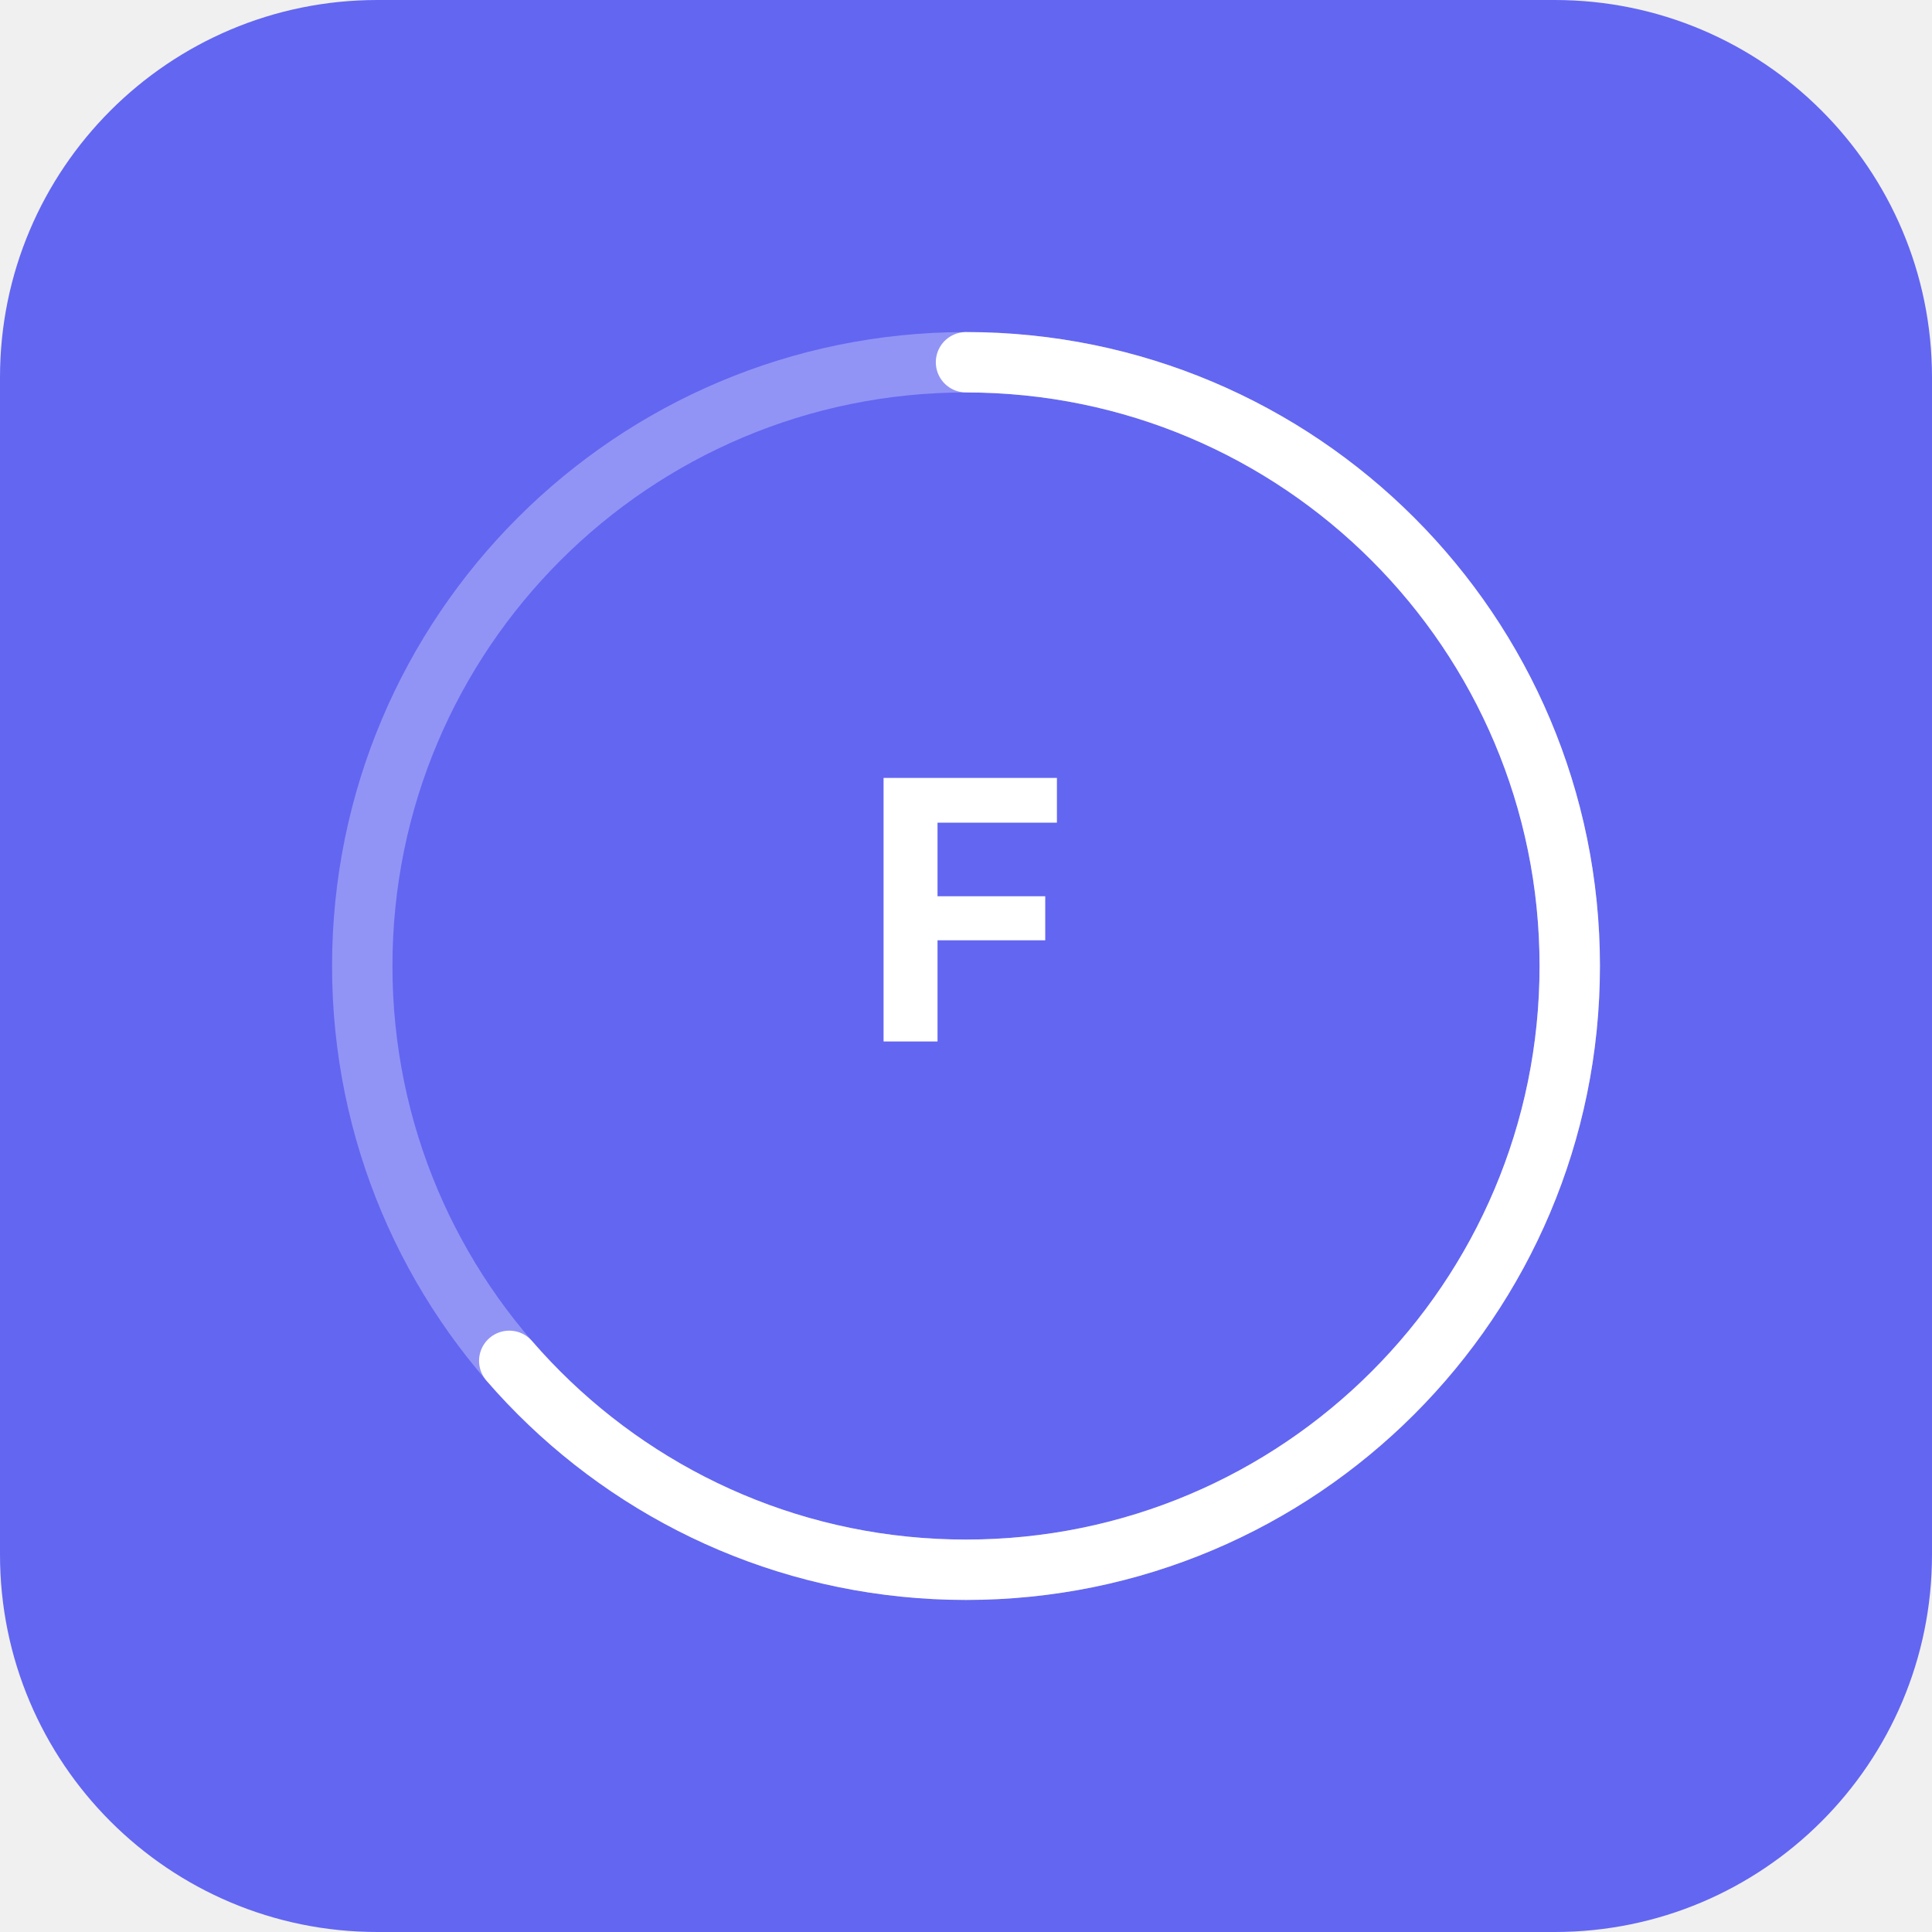
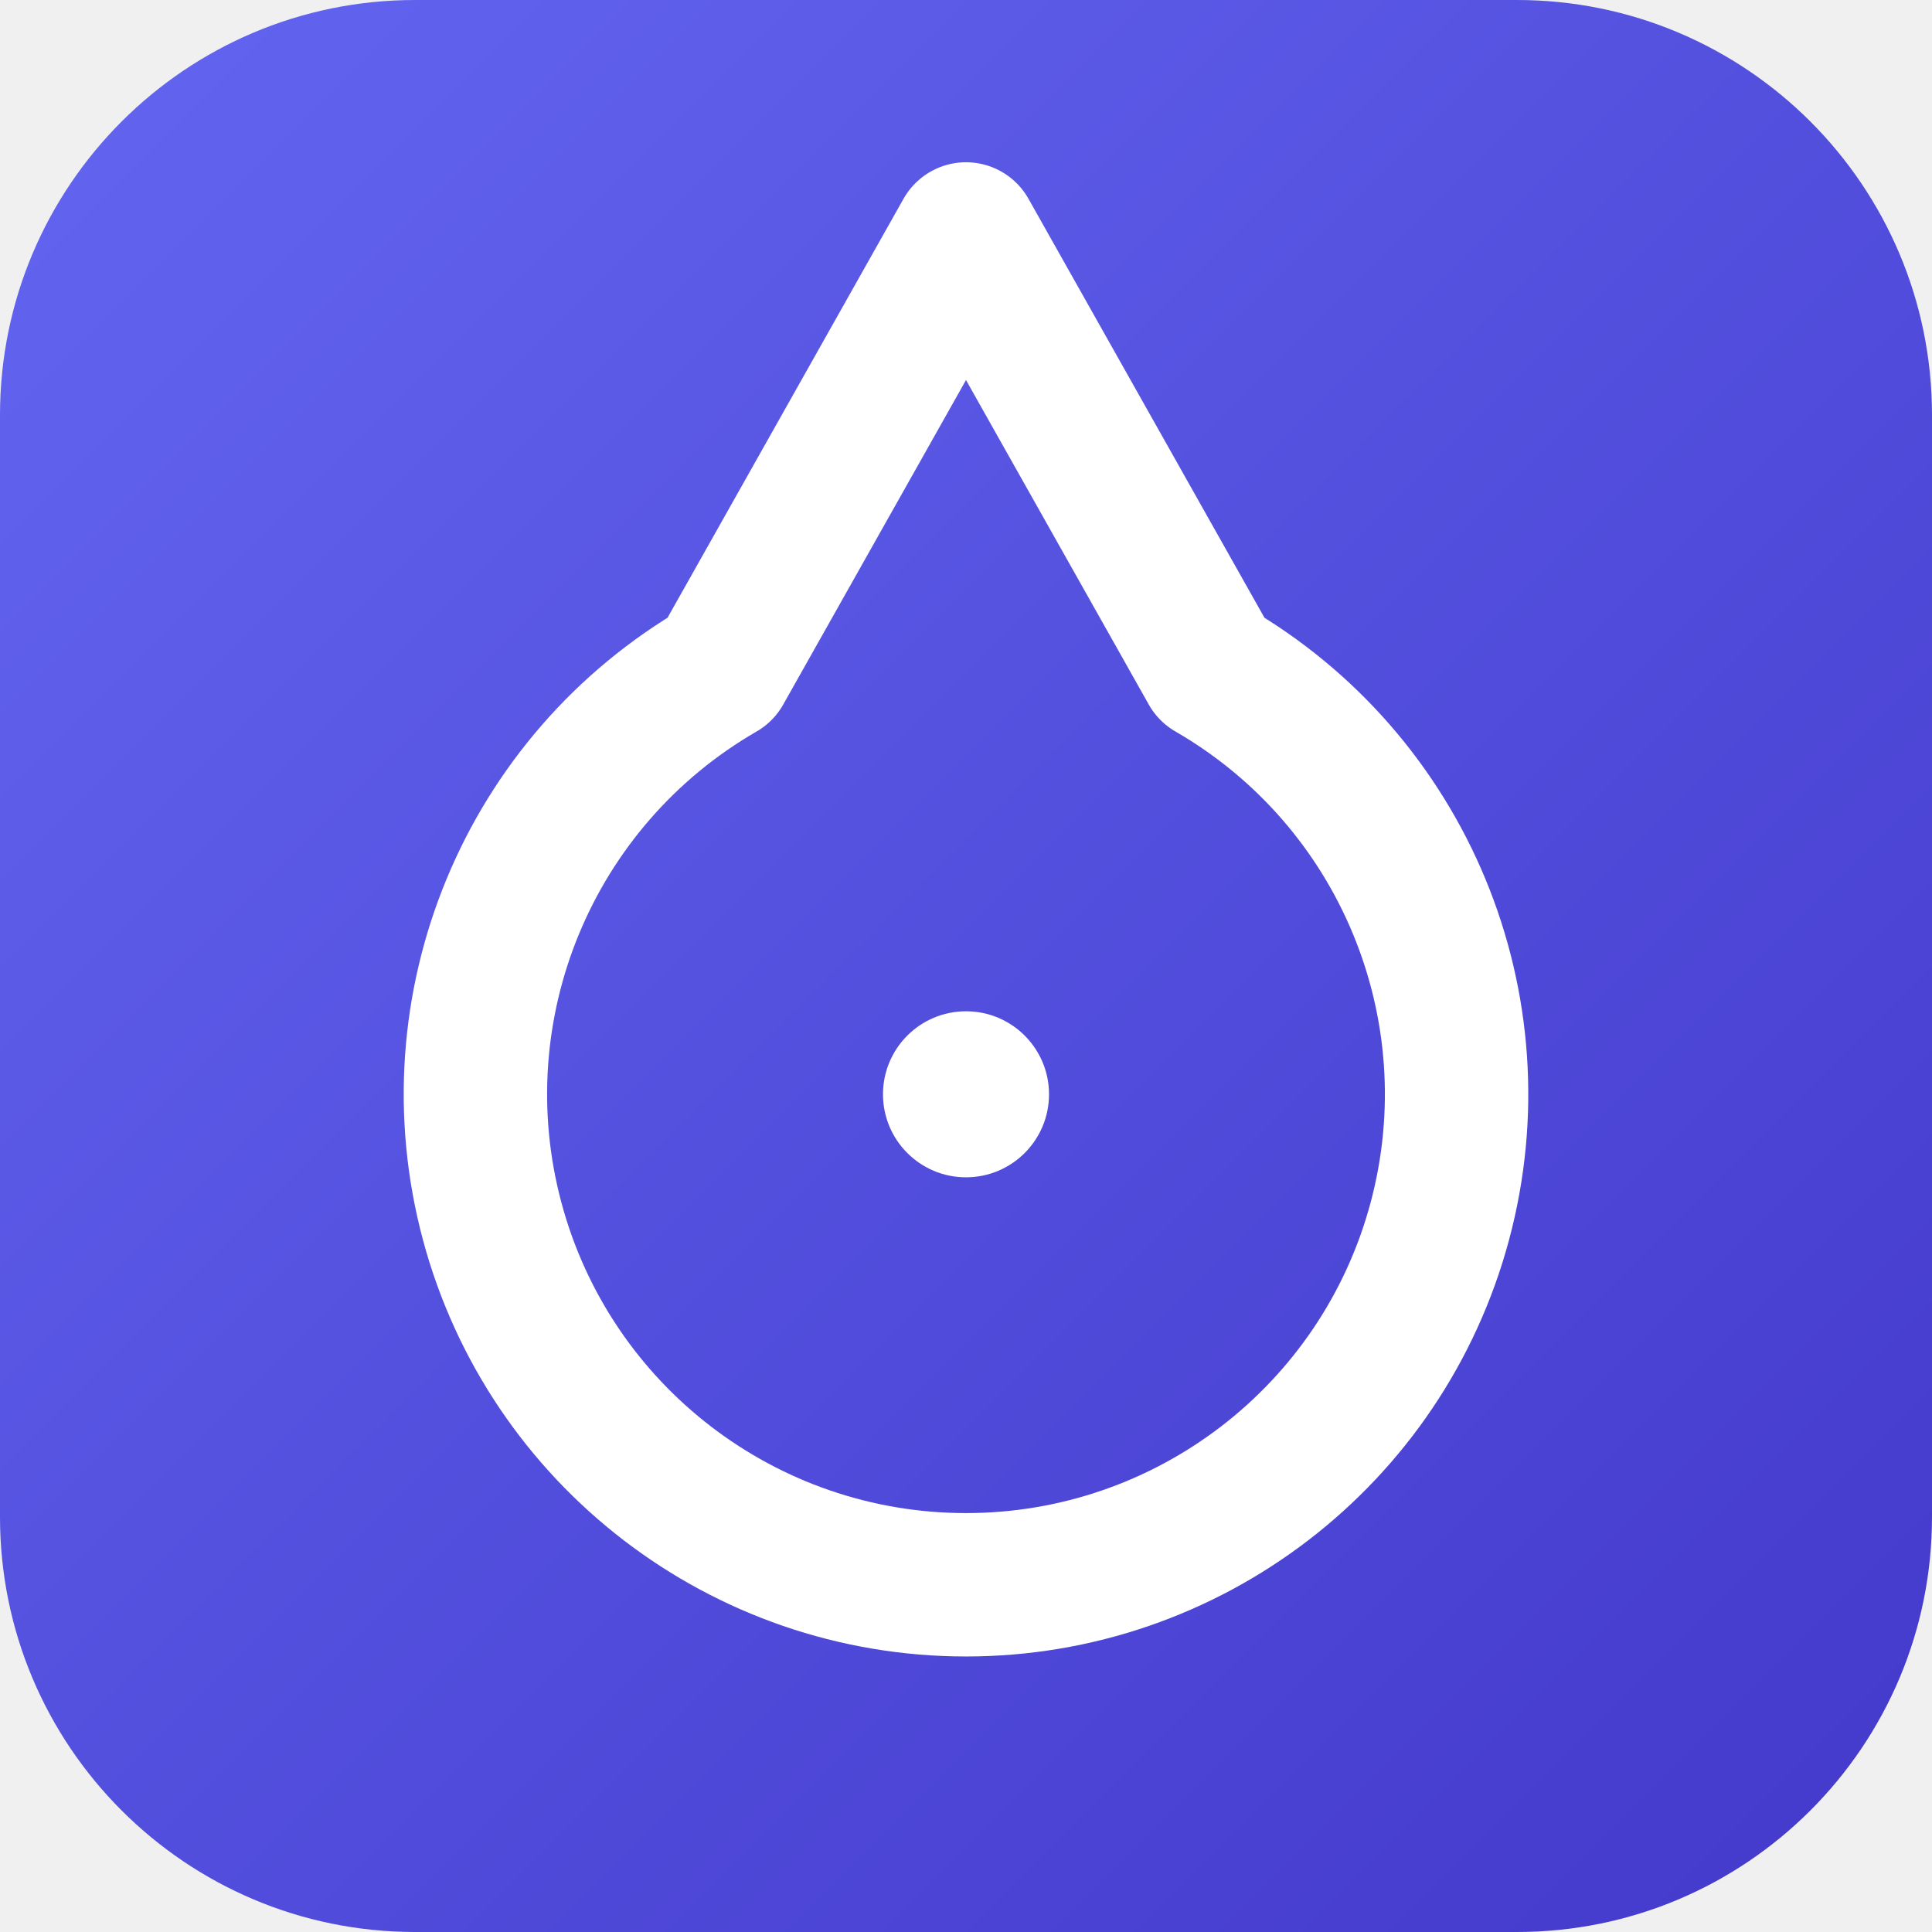
<svg xmlns="http://www.w3.org/2000/svg" viewBox="0 0 512 512" fill="none">
-   <rect width="512" height="512" rx="100" fill="#6366f1" />
-   <circle cx="256" cy="256" r="160" stroke="white" stroke-width="16" fill="none" opacity="0.3" />
-   <circle cx="256" cy="256" r="160" stroke="white" stroke-width="16" stroke-dasharray="640 368" stroke-linecap="round" fill="none" transform="rotate(-90 256 256)" />
-   <text x="256" y="276" text-anchor="middle" font-family="Inter, sans-serif" font-size="96" font-weight="700" fill="white">F</text>
+   <defs>
+     <linearGradient id="bg512" x1="0" y1="0" x2="512" y2="512" gradientUnits="userSpaceOnUse">
+       <stop offset="0%" stop-color="#6366f1" />
+       <stop offset="100%" stop-color="#4338ca" />
+     </linearGradient>
+   </defs>
+   <rect width="512" height="512" rx="110" fill="url(#bg512)" />
+   <path d="M 321,177.4 A 130,130 0 1 1 191,177.4 L 256,62 Z" fill="none" stroke="white" stroke-width="38" stroke-linecap="round" stroke-linejoin="round" />
+   <circle cx="256" cy="290" r="22" fill="white" />
</svg>
